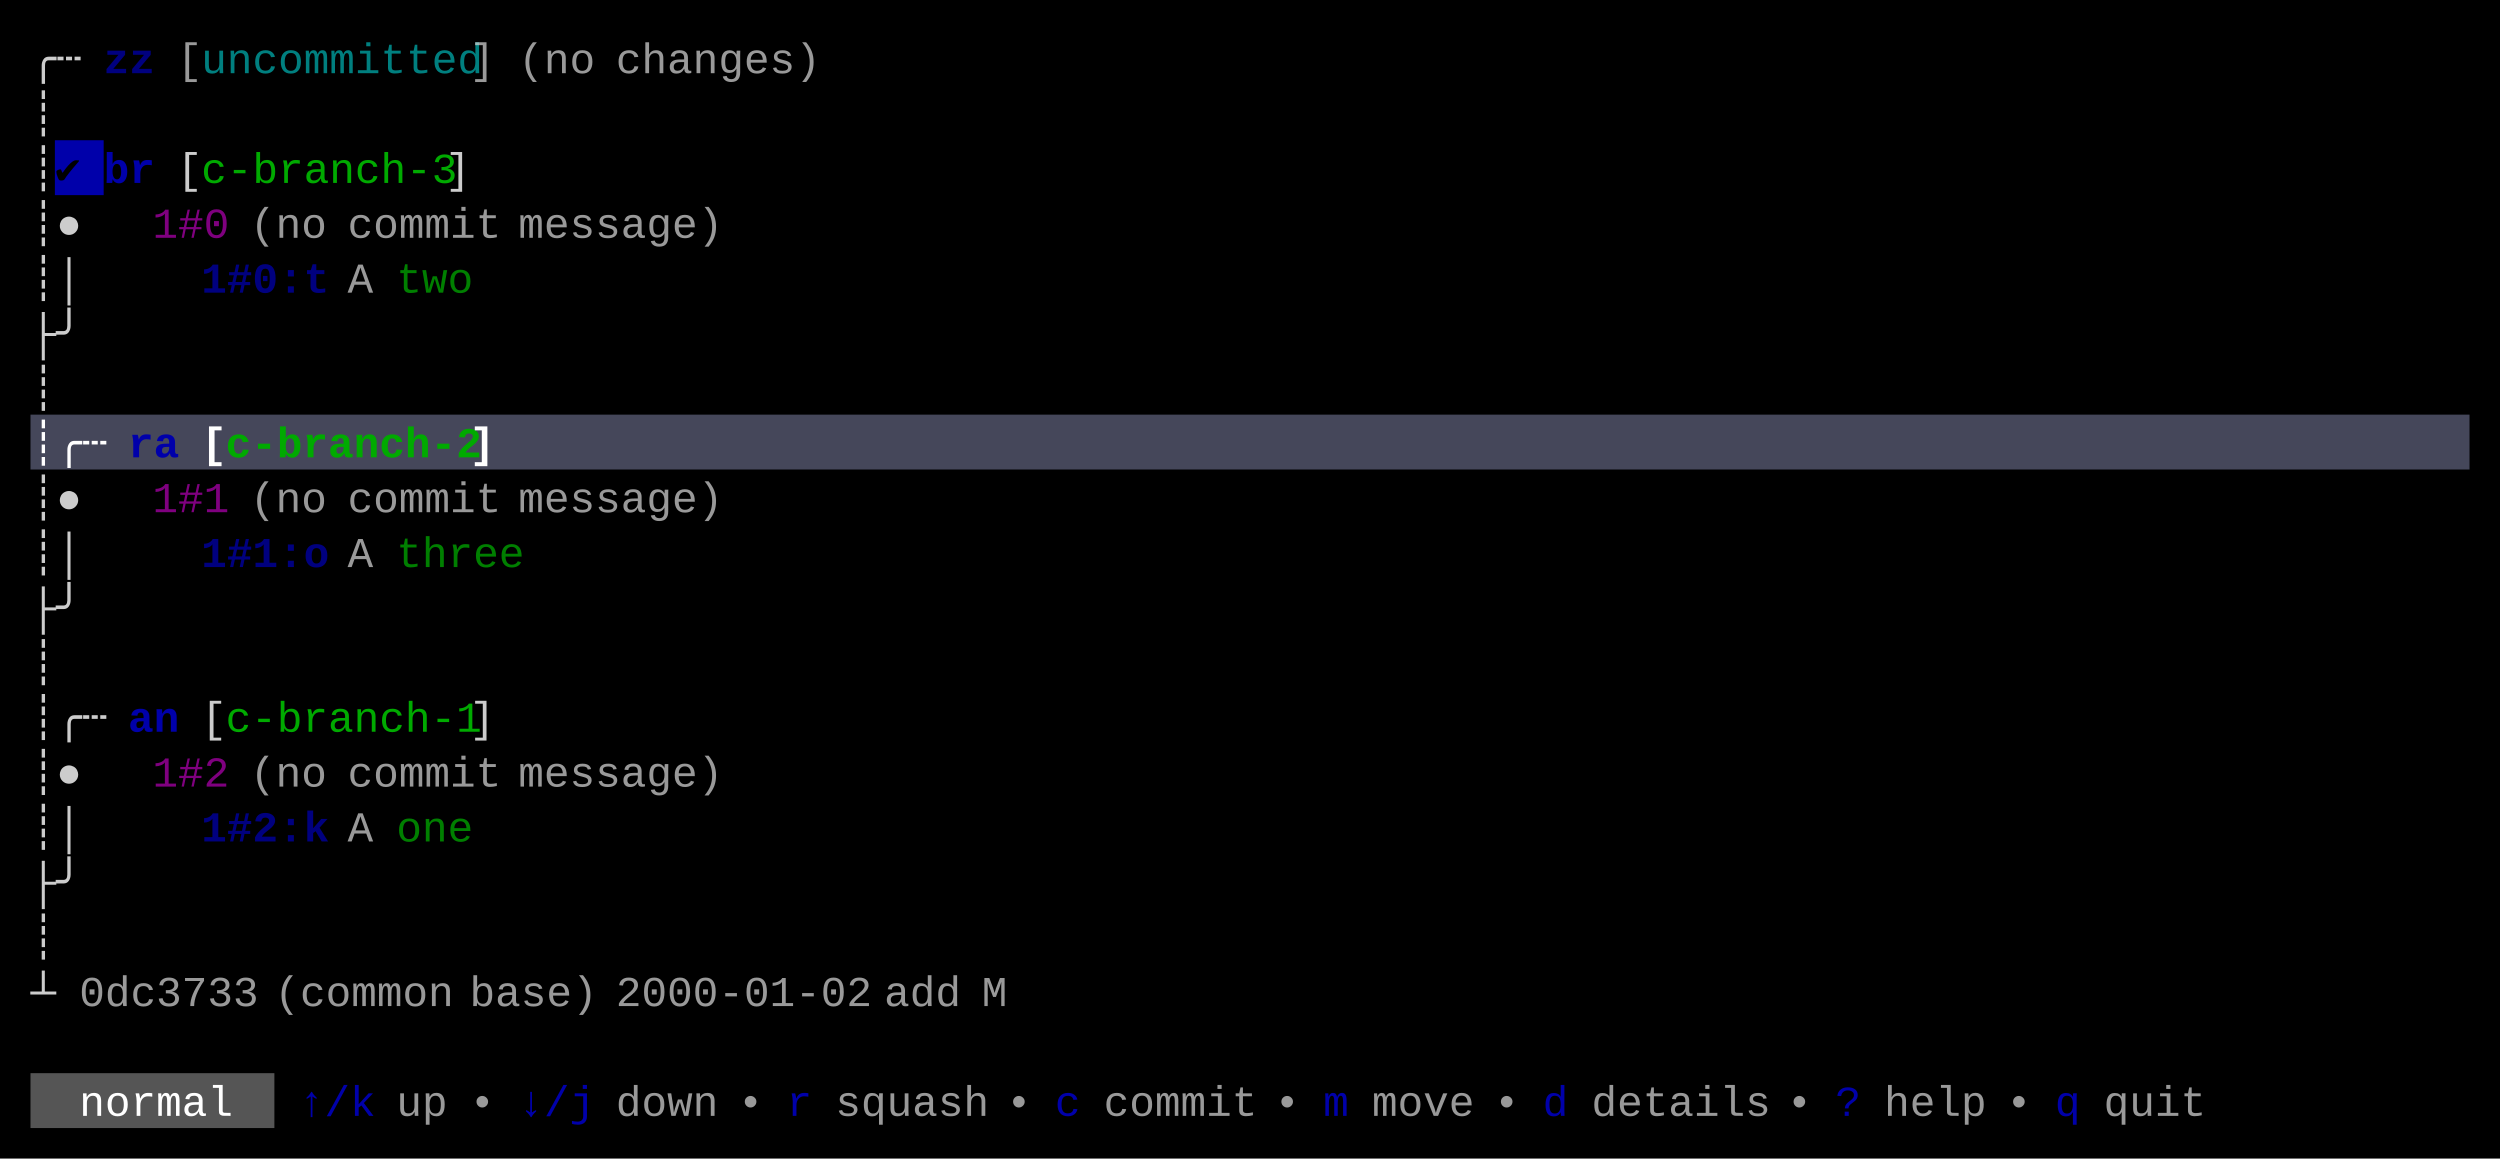
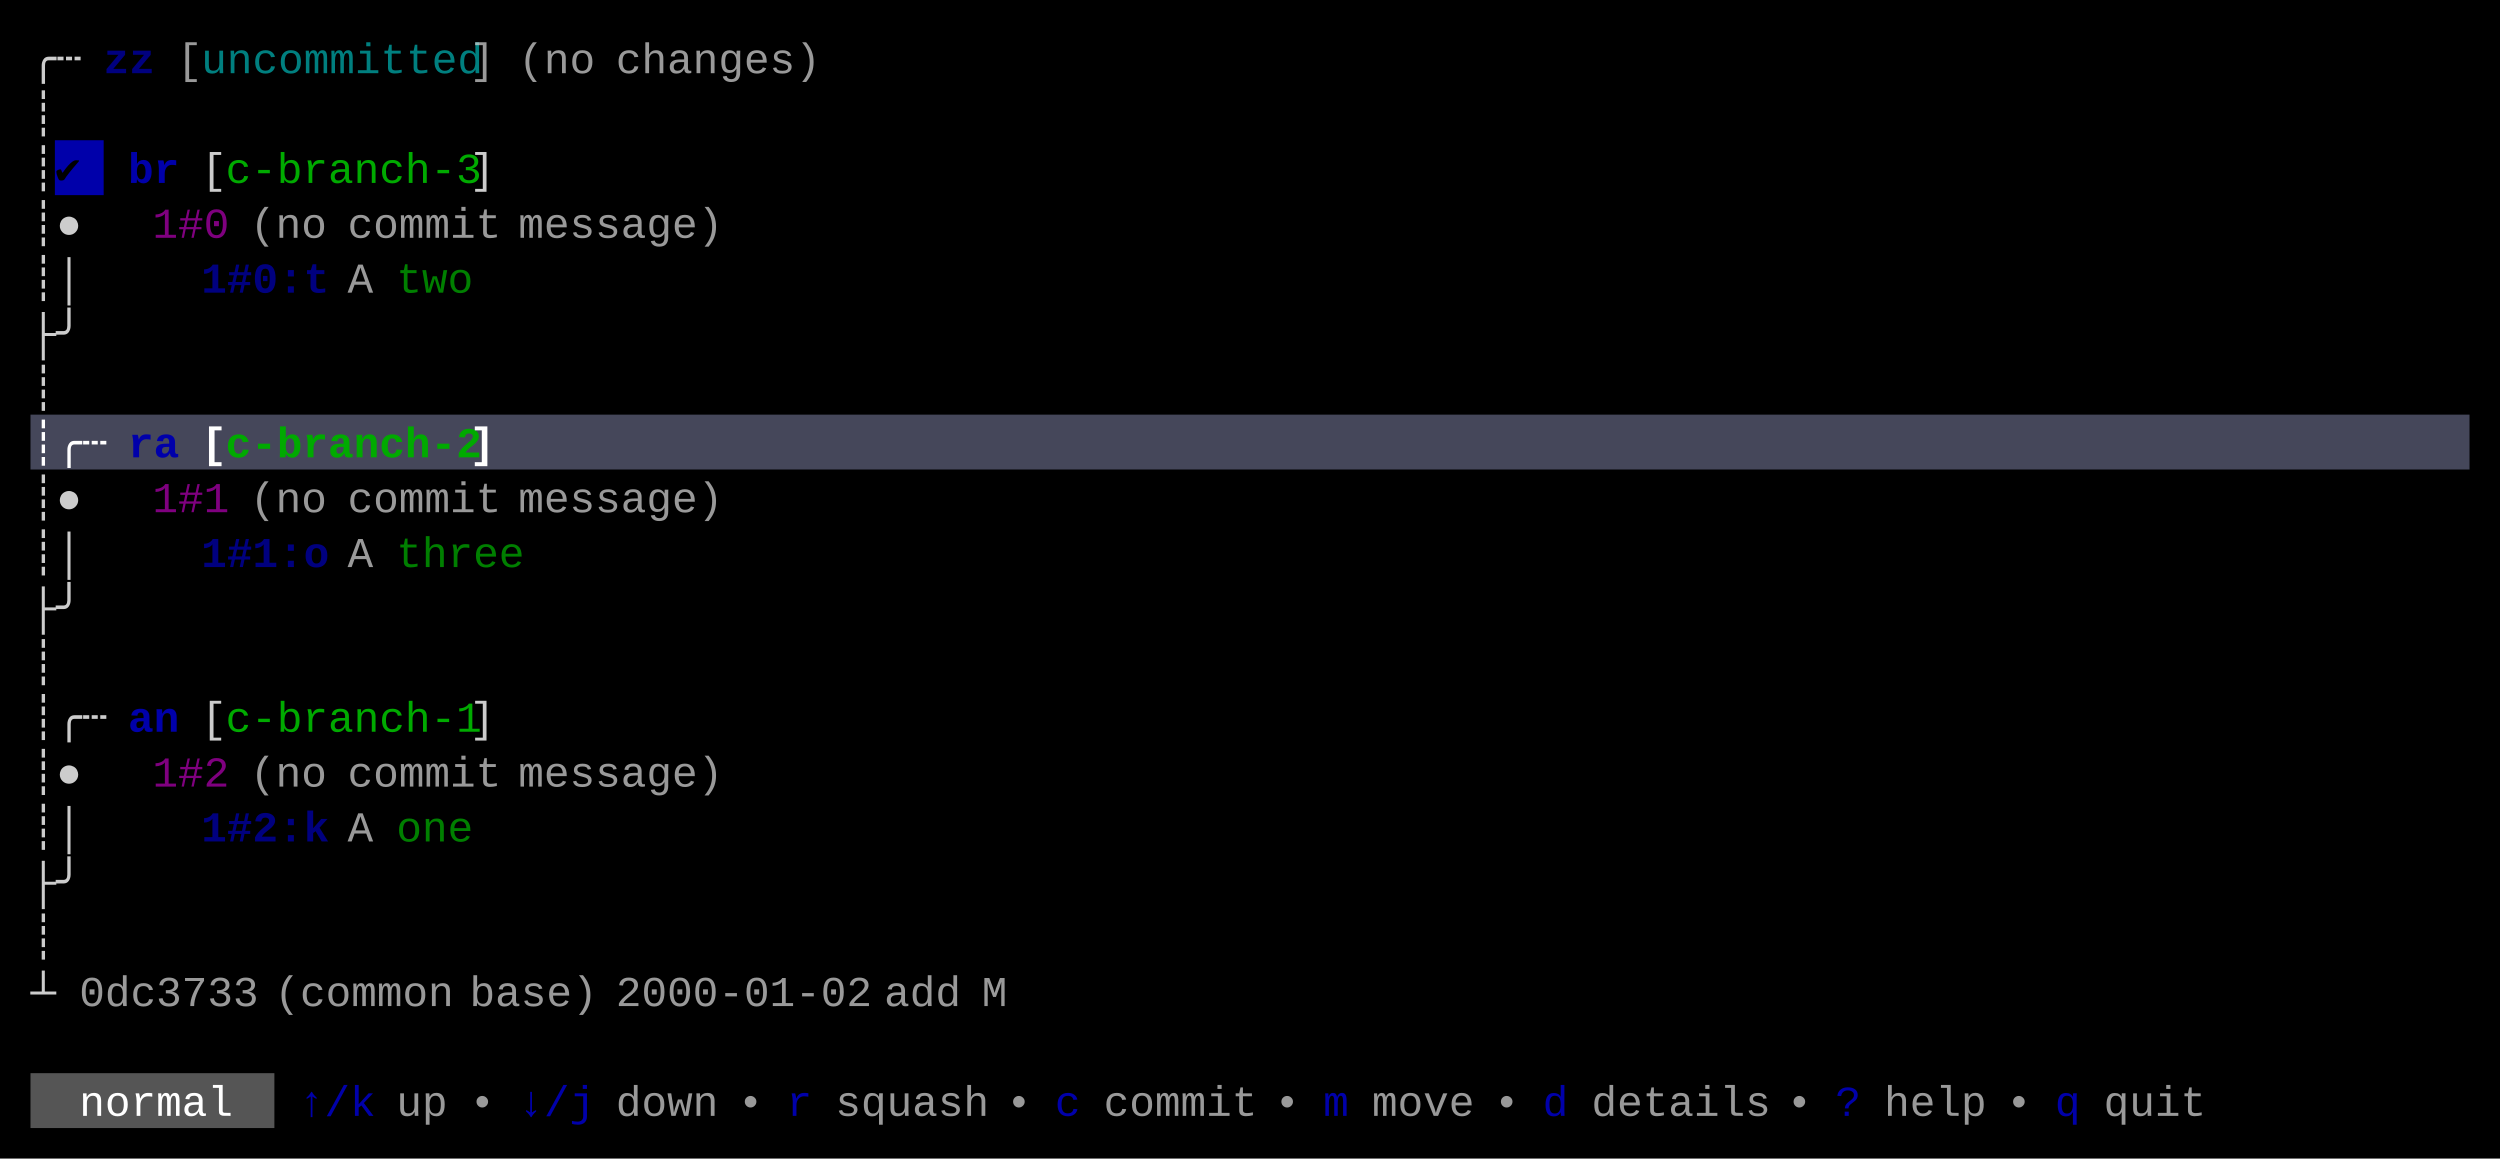
<svg xmlns="http://www.w3.org/2000/svg" width="820" height="380" viewBox="0 0 820 380">
  <rect x="0" y="0" width="820" height="380" fill="#000000" />
  <rect x="18" y="46" width="16" height="18" fill="#0000AA" />
  <rect x="10" y="136" width="800" height="18" fill="#45475A" />
  <rect x="10" y="352" width="80" height="18" fill="#555555" />
  <g font-family="Menlo, Monaco, 'Courier New', monospace" font-size="14" xml:space="preserve">
    <text x="10 18" y="24" style="fill:#CCCCCC;">╭┄</text>
    <text x="34 42" y="24" style="fill:#0000AA;font-weight:bold;opacity:0.75;">zz</text>
    <text x="58" y="24" style="fill:#CCCCCC;opacity:0.75;">[</text>
    <text x="66 74 82 90 98 106 114 122 130 138 146" y="24" style="fill:#00AAAA;opacity:0.75;">uncommitted</text>
    <text x="154" y="24" style="fill:#CCCCCC;opacity:0.75;">]</text>
    <text x="170 178 186" y="24" style="fill:#CCCCCC;opacity:0.75;">(no</text>
    <text x="202 210 218 226 234 242 250 258" y="24" style="fill:#CCCCCC;opacity:0.75;">changes)</text>
    <text x="10" y="42" style="fill:#CCCCCC;">┊</text>
    <text x="10" y="60" style="fill:#CCCCCC;">┊</text>
    <text x="18" y="60" style="fill:#000000;">✔︎</text>
-     <text x="34 42" y="60" style="fill:#0000AA;font-weight:bold;">br</text>
-     <text x="58" y="60" style="fill:#CCCCCC;">[</text>
-     <text x="66 74 82 90 98 106 114 122 130 138" y="60" style="fill:#00AA00;">c-branch-3</text>
-     <text x="146" y="60" style="fill:#CCCCCC;">]</text>
+     <text x="42 50" y="60" style="fill:#0000AA;font-weight:bold;">br</text>
+     <text x="66" y="60" style="fill:#CCCCCC;">[</text>
+     <text x="74 82 90 98 106 114 122 130 138 146" y="60" style="fill:#00AA00;">c-branch-3</text>
+     <text x="154" y="60" style="fill:#CCCCCC;">]</text>
    <text x="10 18" y="78" style="fill:#CCCCCC;">┊●</text>
    <text x="50 58 66" y="78" style="fill:#AA00AA;opacity:0.75;">1#0</text>
    <text x="82 90 98" y="78" style="fill:#CCCCCC;opacity:0.75;">(no</text>
    <text x="114 122 130 138 146 154" y="78" style="fill:#CCCCCC;opacity:0.75;">commit</text>
    <text x="170 178 186 194 202 210 218 226" y="78" style="fill:#CCCCCC;opacity:0.75;">message)</text>
    <text x="10 18" y="96" style="fill:#CCCCCC;">┊│</text>
    <text x="66 74 82 90 98" y="96" style="fill:#0000AA;font-weight:bold;opacity:0.75;">1#0:t</text>
    <text x="114" y="96" style="fill:#CCCCCC;opacity:0.75;">A</text>
    <text x="130 138 146" y="96" style="fill:#00AA00;opacity:0.75;">two</text>
    <text x="10 18" y="114" style="fill:#CCCCCC;">├╯</text>
    <text x="10" y="132" style="fill:#CCCCCC;">┊</text>
    <text x="10 18 26" y="150" style="fill:#FFFFFF;font-weight:bold;">┊╭┄</text>
    <text x="42 50" y="150" style="fill:#0000AA;font-weight:bold;">ra</text>
    <text x="66" y="150" style="fill:#FFFFFF;font-weight:bold;">[</text>
    <text x="74 82 90 98 106 114 122 130 138 146" y="150" style="fill:#00AA00;font-weight:bold;">c-branch-2</text>
    <text x="154" y="150" style="fill:#FFFFFF;font-weight:bold;">]</text>
    <text x="10 18" y="168" style="fill:#CCCCCC;">┊●</text>
    <text x="50 58 66" y="168" style="fill:#AA00AA;opacity:0.75;">1#1</text>
    <text x="82 90 98" y="168" style="fill:#CCCCCC;opacity:0.75;">(no</text>
    <text x="114 122 130 138 146 154" y="168" style="fill:#CCCCCC;opacity:0.75;">commit</text>
    <text x="170 178 186 194 202 210 218 226" y="168" style="fill:#CCCCCC;opacity:0.75;">message)</text>
    <text x="10 18" y="186" style="fill:#CCCCCC;">┊│</text>
    <text x="66 74 82 90 98" y="186" style="fill:#0000AA;font-weight:bold;opacity:0.75;">1#1:o</text>
    <text x="114" y="186" style="fill:#CCCCCC;opacity:0.75;">A</text>
    <text x="130 138 146 154 162" y="186" style="fill:#00AA00;opacity:0.75;">three</text>
    <text x="10 18" y="204" style="fill:#CCCCCC;">├╯</text>
    <text x="10" y="222" style="fill:#CCCCCC;">┊</text>
    <text x="10 18 26" y="240" style="fill:#CCCCCC;">┊╭┄</text>
    <text x="42 50" y="240" style="fill:#0000AA;font-weight:bold;">an</text>
    <text x="66" y="240" style="fill:#CCCCCC;">[</text>
    <text x="74 82 90 98 106 114 122 130 138 146" y="240" style="fill:#00AA00;">c-branch-1</text>
    <text x="154" y="240" style="fill:#CCCCCC;">]</text>
    <text x="10 18" y="258" style="fill:#CCCCCC;">┊●</text>
    <text x="50 58 66" y="258" style="fill:#AA00AA;opacity:0.75;">1#2</text>
    <text x="82 90 98" y="258" style="fill:#CCCCCC;opacity:0.75;">(no</text>
    <text x="114 122 130 138 146 154" y="258" style="fill:#CCCCCC;opacity:0.75;">commit</text>
    <text x="170 178 186 194 202 210 218 226" y="258" style="fill:#CCCCCC;opacity:0.75;">message)</text>
    <text x="10 18" y="276" style="fill:#CCCCCC;">┊│</text>
    <text x="66 74 82 90 98" y="276" style="fill:#0000AA;font-weight:bold;opacity:0.75;">1#2:k</text>
    <text x="114" y="276" style="fill:#CCCCCC;opacity:0.75;">A</text>
    <text x="130 138 146" y="276" style="fill:#00AA00;opacity:0.75;">one</text>
    <text x="10 18" y="294" style="fill:#CCCCCC;">├╯</text>
    <text x="10" y="312" style="fill:#CCCCCC;">┊</text>
    <text x="10" y="330" style="fill:#CCCCCC;">┴</text>
    <text x="26 34 42 50 58 66 74" y="330" style="fill:#CCCCCC;opacity:0.75;">0dc3733</text>
    <text x="90 98 106 114 122 130 138" y="330" style="fill:#CCCCCC;opacity:0.75;">(common</text>
    <text x="154 162 170 178 186" y="330" style="fill:#CCCCCC;opacity:0.75;">base)</text>
    <text x="202 210 218 226 234 242 250 258 266 274" y="330" style="fill:#CCCCCC;opacity:0.75;">2000-01-02</text>
    <text x="290 298 306" y="330" style="fill:#CCCCCC;opacity:0.75;">add</text>
    <text x="322" y="330" style="fill:#CCCCCC;opacity:0.75;">M</text>
    <text x="26 34 42 50 58 66" y="366" style="fill:#FFFFFF;">normal</text>
    <text x="98 106 114" y="366" style="fill:#0000AA;">↑/k</text>
    <text x="130 138" y="366" style="fill:#CCCCCC;opacity:0.75;">up</text>
    <text x="154" y="366" style="fill:#CCCCCC;opacity:0.75;">•</text>
    <text x="170 178 186" y="366" style="fill:#0000AA;">↓/j</text>
    <text x="202 210 218 226" y="366" style="fill:#CCCCCC;opacity:0.75;">down</text>
    <text x="242" y="366" style="fill:#CCCCCC;opacity:0.75;">•</text>
    <text x="258" y="366" style="fill:#0000AA;">r</text>
    <text x="274 282 290 298 306 314" y="366" style="fill:#CCCCCC;opacity:0.75;">squash</text>
    <text x="330" y="366" style="fill:#CCCCCC;opacity:0.75;">•</text>
    <text x="346" y="366" style="fill:#0000AA;">c</text>
    <text x="362 370 378 386 394 402" y="366" style="fill:#CCCCCC;opacity:0.75;">commit</text>
    <text x="418" y="366" style="fill:#CCCCCC;opacity:0.75;">•</text>
    <text x="434" y="366" style="fill:#0000AA;">m</text>
    <text x="450 458 466 474" y="366" style="fill:#CCCCCC;opacity:0.75;">move</text>
    <text x="490" y="366" style="fill:#CCCCCC;opacity:0.75;">•</text>
    <text x="506" y="366" style="fill:#0000AA;">d</text>
    <text x="522 530 538 546 554 562 570" y="366" style="fill:#CCCCCC;opacity:0.75;">details</text>
    <text x="586" y="366" style="fill:#CCCCCC;opacity:0.75;">•</text>
    <text x="602" y="366" style="fill:#0000AA;">?</text>
    <text x="618 626 634 642" y="366" style="fill:#CCCCCC;opacity:0.75;">help</text>
    <text x="658" y="366" style="fill:#CCCCCC;opacity:0.75;">•</text>
    <text x="674" y="366" style="fill:#0000AA;">q</text>
    <text x="690 698 706 714" y="366" style="fill:#CCCCCC;opacity:0.75;">quit</text>
  </g>
</svg>
